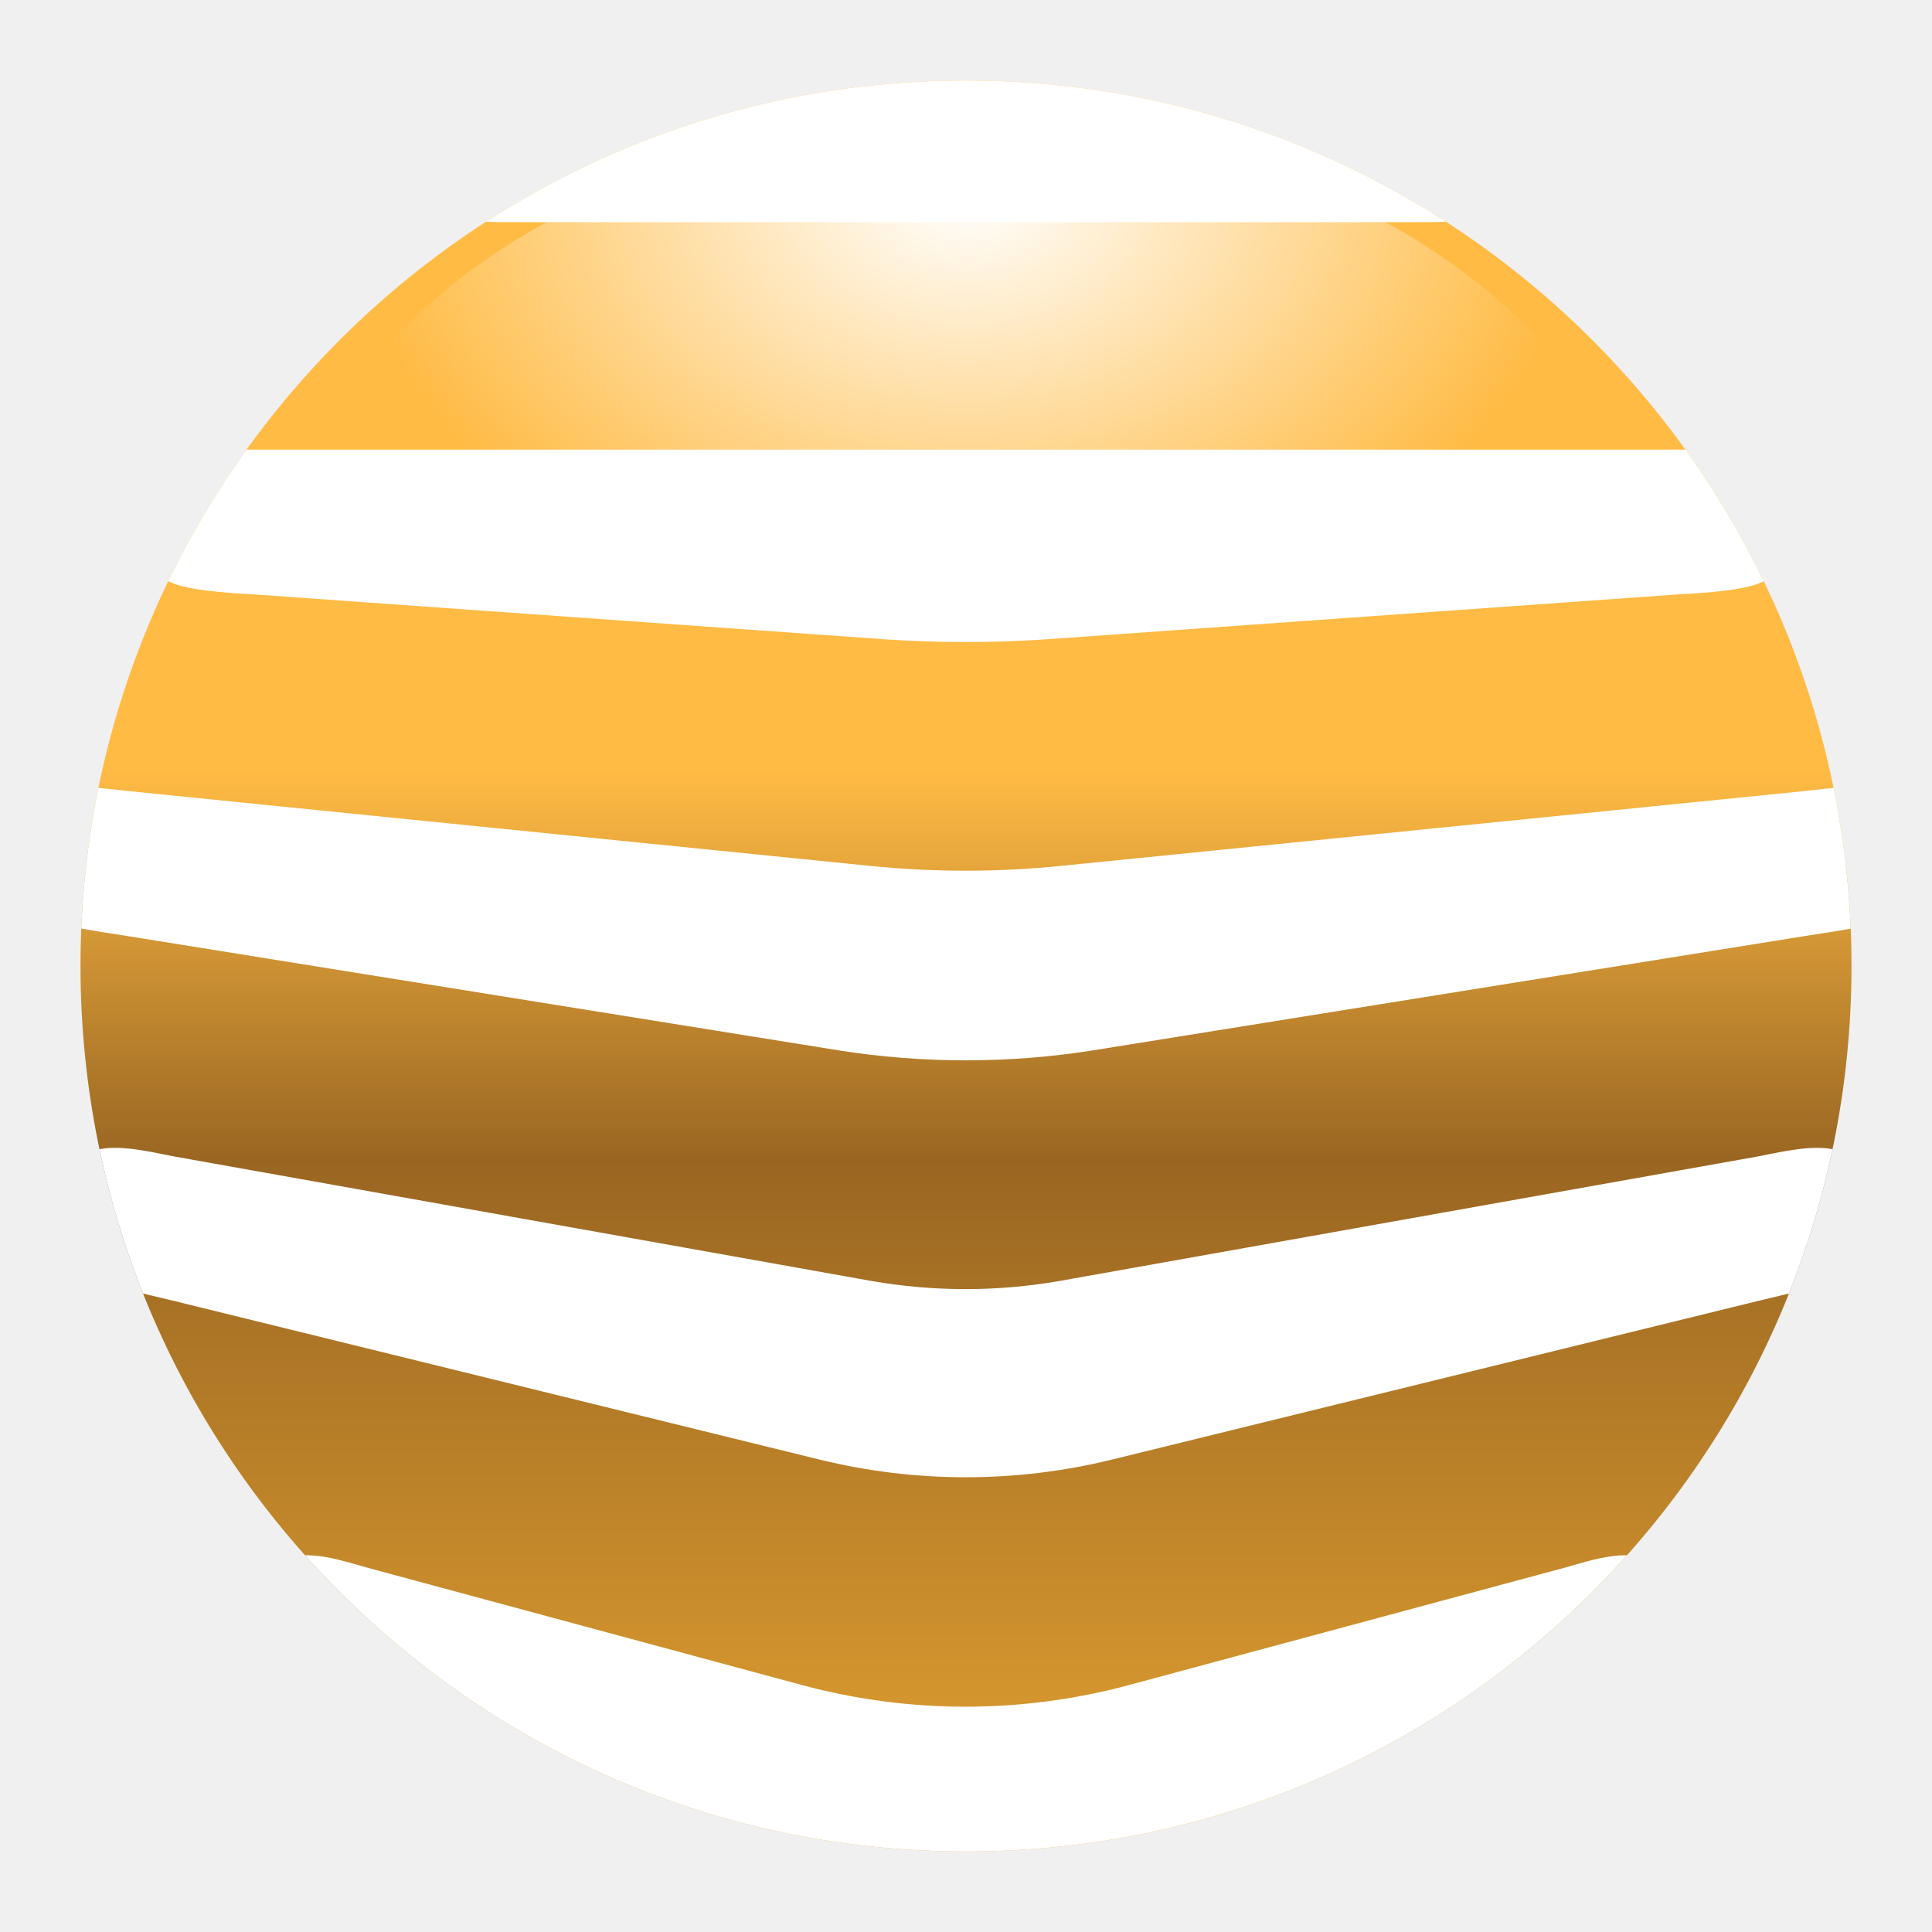
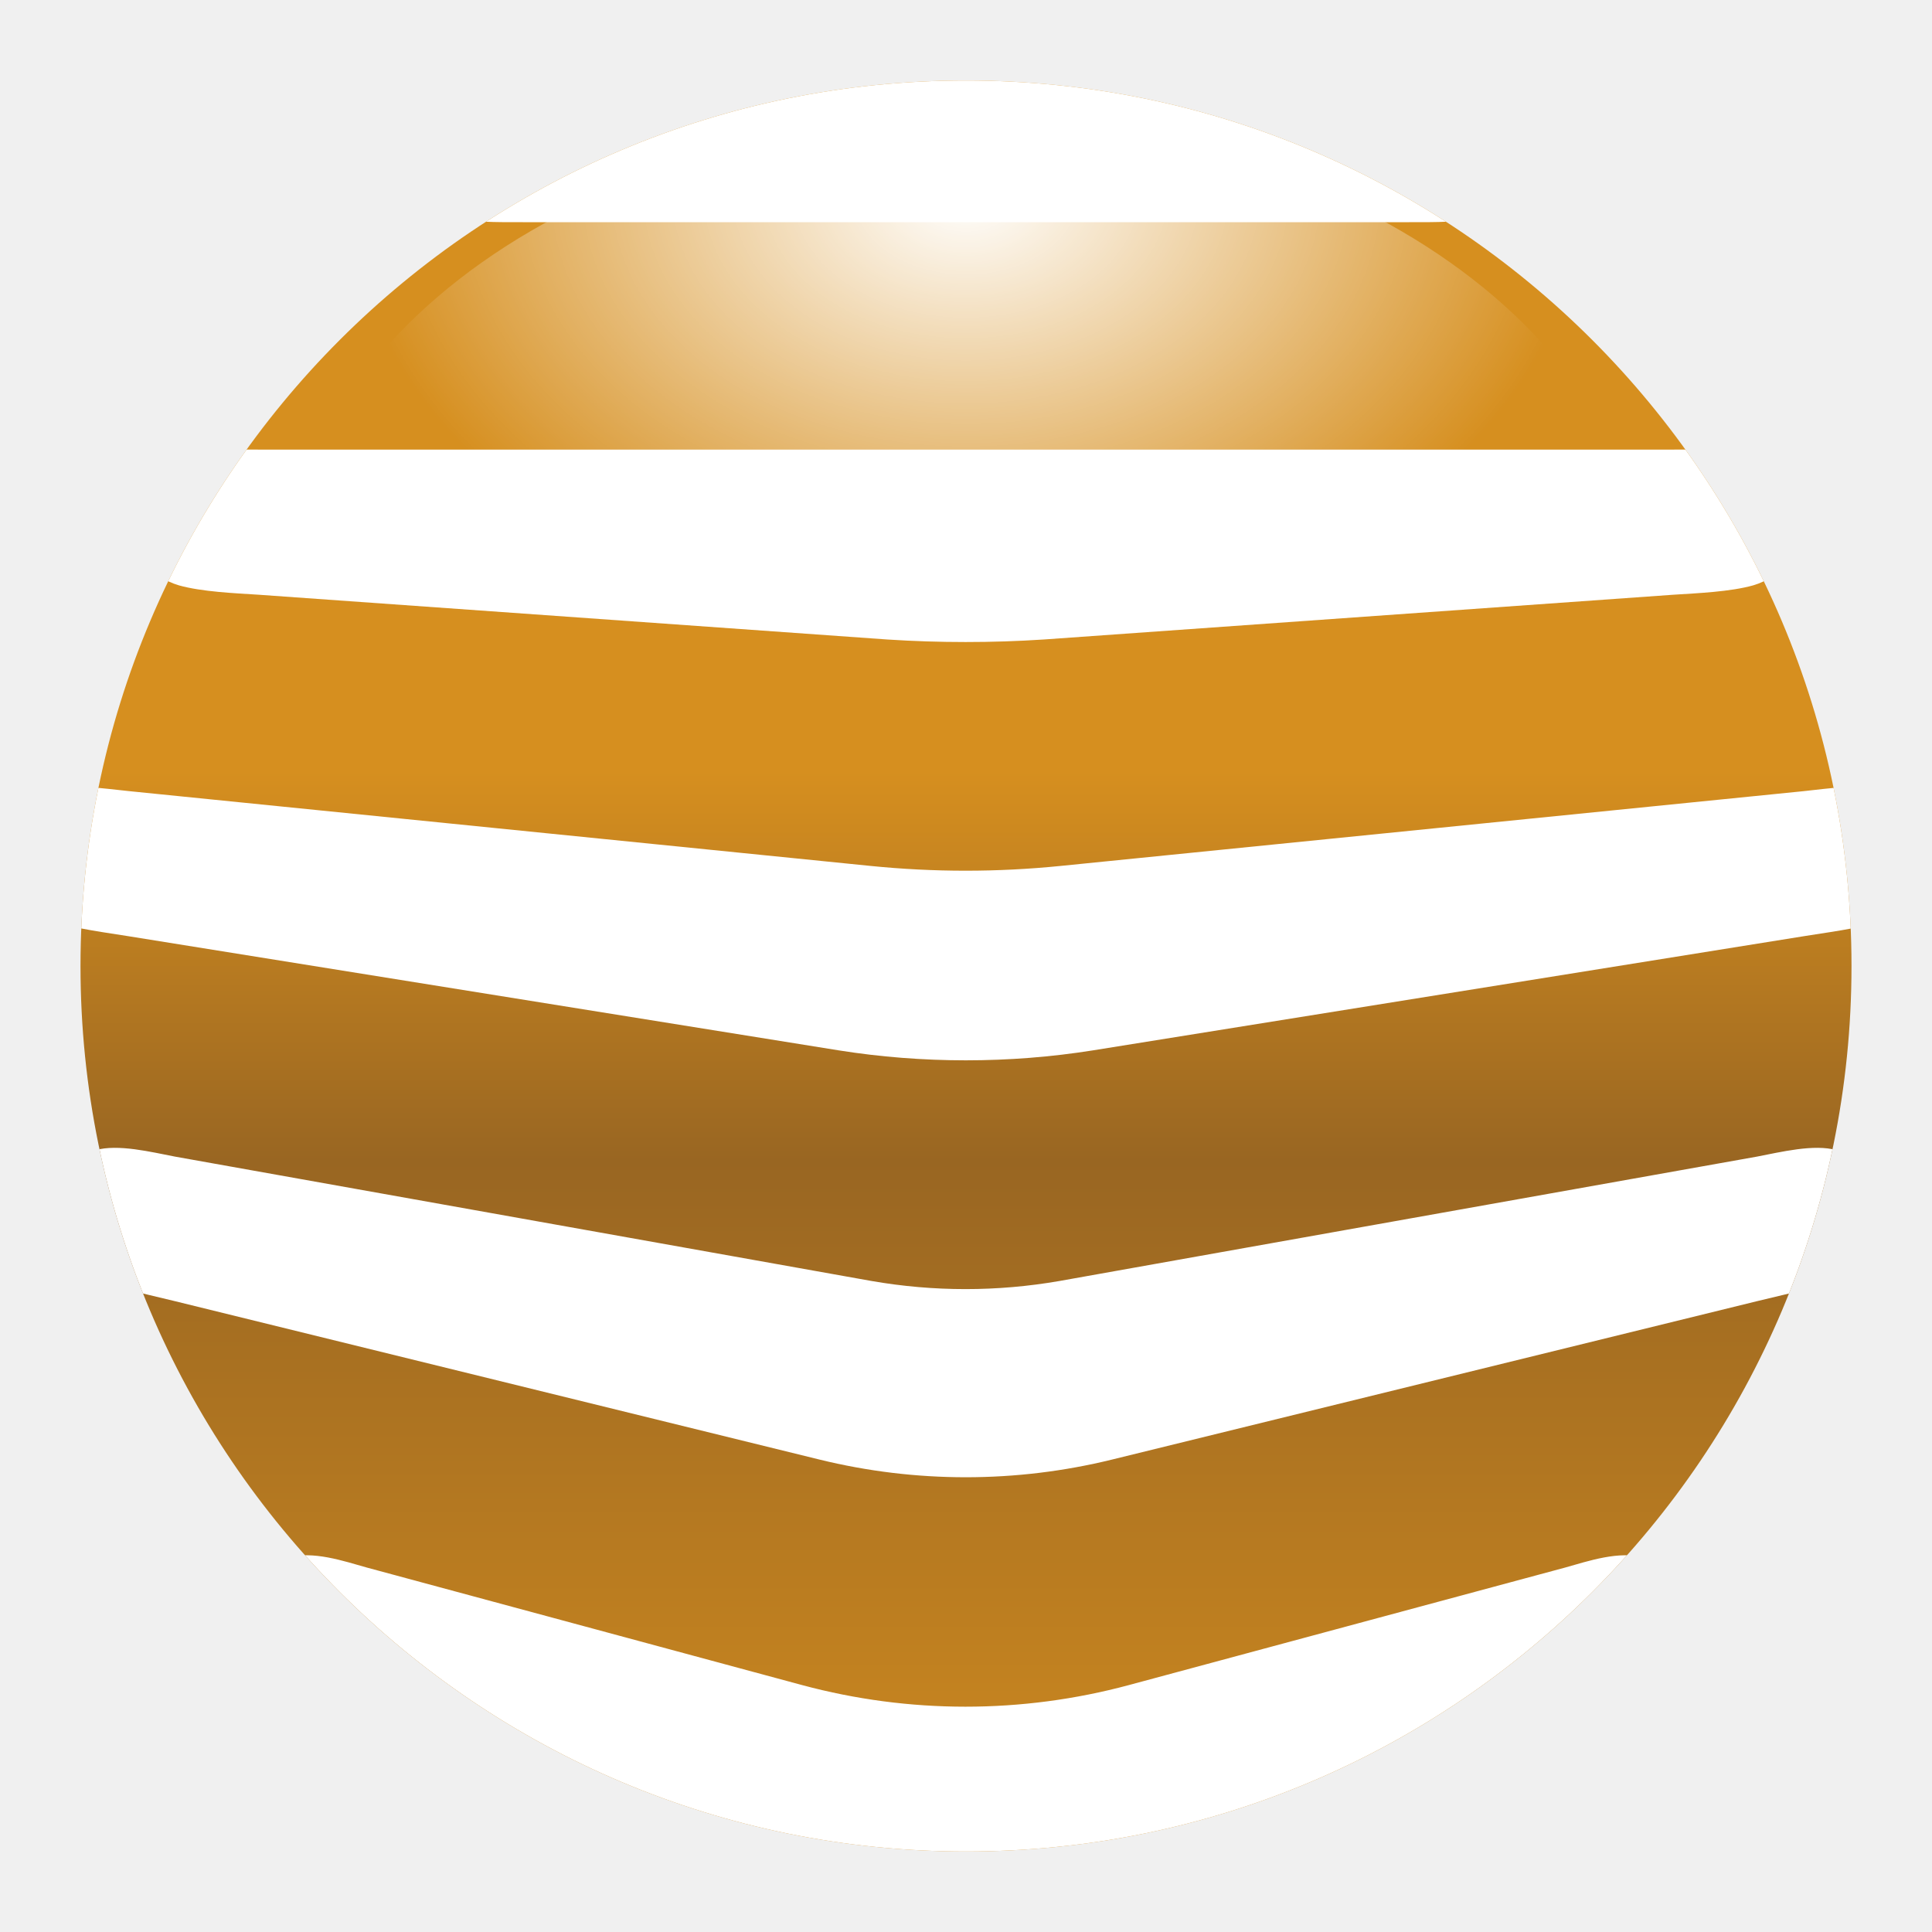
<svg xmlns="http://www.w3.org/2000/svg" width="24px" height="24px" viewBox="0 0 24 24" role="img">
  <defs>
    <linearGradient id="xedroLinearGrad" x1="50%" y1="100%" x2="50%" y2="0%">
-       <stop offset="0%" style="stop-color:#ea3" />
+       <stop offset="0%" style="stop-color:#D68F1F" />
      <stop offset="40%" style="stop-color:#962" />
-       <stop offset="60%" style="stop-color:#fb4" />
+       <stop offset="60%" style="stop-color:#D68F1F" />
    </linearGradient>
  </defs>
  <defs>
    <radialGradient id="shine" cx="50%" cy="8%" r="90%">
      <stop style="stop-color:#fff" />
      <stop style="stop-color:#fff0" offset="50%" />
    </radialGradient>
  </defs>
  <mask id="circular">
    <circle cx="12" cy="12" r="11" fill="white" />
  </mask>
  <circle mask="url(#circular)" cx="12" cy="12" r="12" fill="url(#xedroLinearGrad)" />
  <ellipse mask="url(#circular)" cx="12" cy="7.5" rx="8.5" ry="6" fill="url(#shine)" />
  <path mask="url(#circular)" fill="white" d="M19.442 21.355c.55-.19.74-.256.99-.373.342-.152.605-.39.605-.818a.846.846 0 0 0-.605-.813c-.318-.092-.703.042-.99.122l-5.42 1.46a7.808 7.808 0 0 1-4.057 0l-5.407-1.46c-.287-.08-.672-.214-.99-.122a.847.847 0 0 0-.605.813c0 .427.263.666.605.818.25.117.44.184.99.373l5.138 1.79a6.98 6.98 0 0 0 4.601 0zm-9.263-3.224a7.622 7.622 0 0 0 3.636 0l8.01-1.967c.507-.122.709-.165.99-.257.354-.116.605-.415.605-.806a.847.847 0 0 0-.605-.813c-.281-.08-.697.024-.99.08l-8.664 1.545a6.813 6.813 0 0 1-2.334 0l-8.652-1.545c-.293-.056-.708-.16-.99-.08a.847.847 0 0 0-.604.813c0 .39.25.69.604.806.282.092.483.135.99.257zM14.75.621a24.43 24.43 0 0 0-5.511 0L6.495.933c-.294.03-.715.055-.99.14-.28.092-.605.355-.605.807 0 .39.257.702.605.806.281.08.696.074.99.074h11.01c.293 0 .709.006.99-.074a.835.835 0 0 0 .605-.806c0-.452-.324-.715-.605-.807-.275-.085-.697-.11-.99-.14zm6.037 6.767c.3-.019.709-.037.99-.116a.84.84 0 0 0 0-1.614c-.281-.085-.69-.073-.99-.073H3.214c-.3 0-.709-.012-.99.073a.84.84 0 0 0 0 1.614c.281.079.69.097.99.116l7.808.556c.642.042 1.308.042 1.943 0zm1.62 4.242c.513-.08.708-.104.989-.202.354-.121.605-.409.605-.806a.84.84 0 0 0-.605-.806c-.28-.086-.69-.019-.99.012l-9.232.929a11.76 11.76 0 0 1-2.358 0l-9.22-.93c-.3-.03-.715-.097-.99-.011a.84.84 0 0 0-.605.806c0 .397.25.685.605.806.275.092.476.123.99.202l8.823 1.418c1.038.165 2.12.165 3.158 0z" />
</svg>
